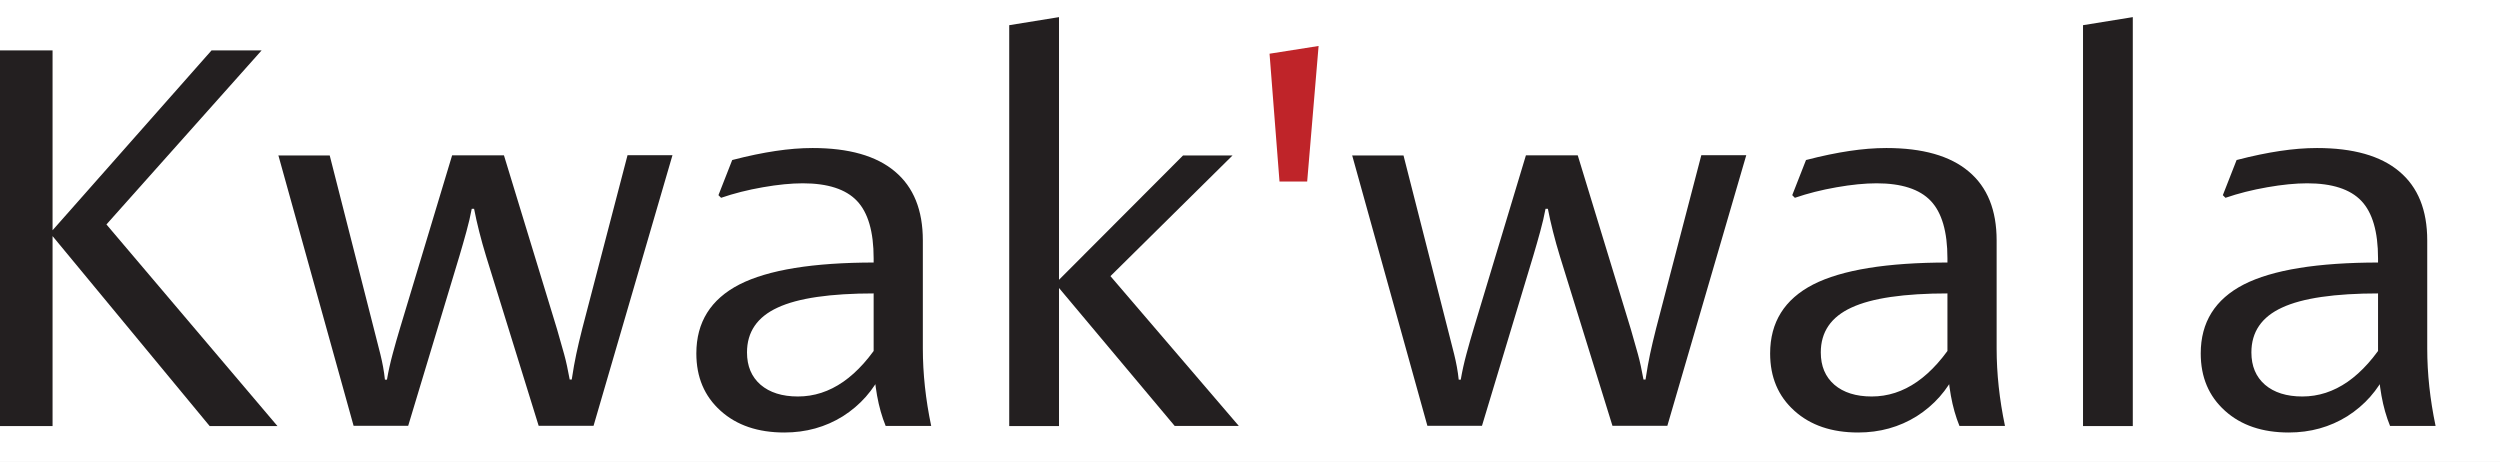
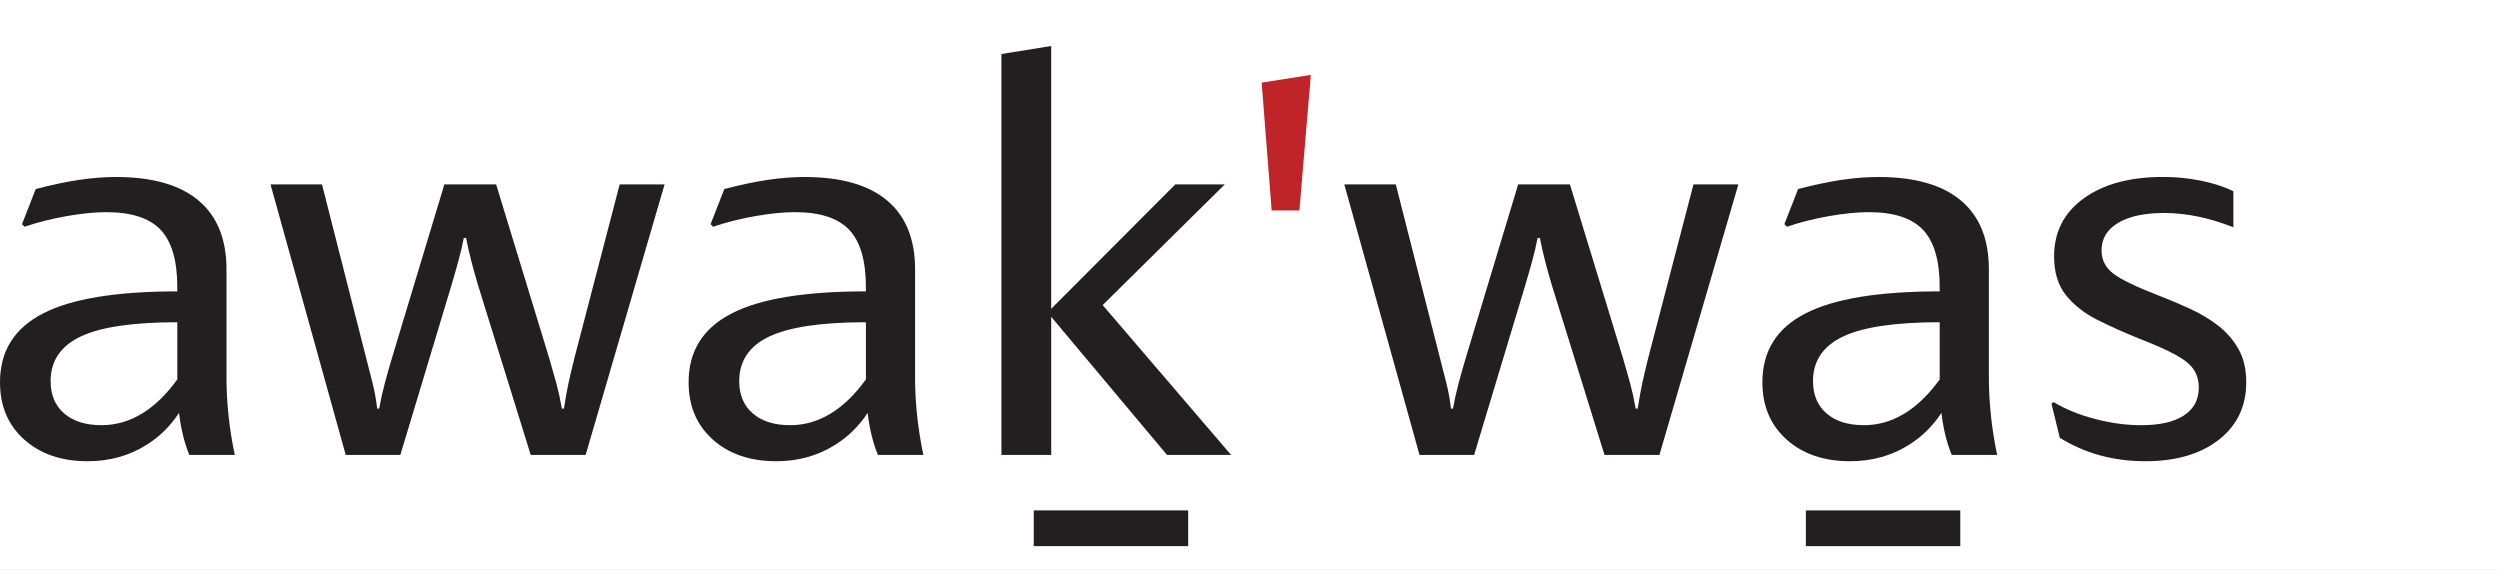
- <svg xmlns="http://www.w3.org/2000/svg" id="Layer_1" data-name="Layer 1" viewBox="0 0 170.75 31.53">
-   <defs>
-     <style>
-       .cls-1 {
-         fill: #231f20;
-       }
- 
-       .cls-2 {
-         fill: #bf2429;
-       }
- 
-       .cls-3 {
-         fill: #fff;
-       }
-     </style>
-   </defs>
-   <rect class="cls-3" width="170.75" height="31.53" />
+ <svg xmlns="http://www.w3.org/2000/svg" id="Layer_1" data-name="Layer 1" viewBox="0 0 170.75 38.87">
+   <rect x="0" width="170.75" height="38.87" fill="#fff" />
  <g>
-     <path class="cls-1" d="M0,3.44h3.59v25.66H0V3.44ZM3.42,15.92L14.45,3.44h3.42L7.27,15.33l11.68,13.77h-4.63L3.42,15.92Z" />
-     <path class="cls-1" d="M19,10.62h3.52l3.03,11.89c.14.56.29,1.12.43,1.69.14.57.25,1.14.31,1.73h.14c.1-.59.23-1.17.39-1.76s.32-1.16.49-1.72l3.57-11.84h3.54l3.63,11.89c.18.62.34,1.19.48,1.69.14.5.26,1.08.38,1.73h.14c.1-.68.21-1.26.31-1.74.1-.48.24-1.06.41-1.74l3.09-11.84h3.07l-5.39,18.48h-3.75l-3.59-11.58c-.17-.56-.33-1.12-.47-1.68-.14-.56-.26-1.08-.35-1.56h-.16c-.09.48-.21,1-.36,1.54-.15.55-.31,1.11-.48,1.68l-3.5,11.6h-3.73l-5.14-18.48Z" />
-     <path class="cls-1" d="M49.21,28.05c-1.1-.99-1.65-2.29-1.65-3.91,0-2.13.98-3.7,2.94-4.71,1.96-1,5.04-1.5,9.23-1.5h.53v2.11h-.53c-3.02,0-5.23.32-6.62.97-1.39.64-2.09,1.66-2.09,3.06,0,.94.31,1.67.93,2.21.62.53,1.47.8,2.55.8,2.2,0,4.13-1.34,5.78-4.02v2.3c-.62,1.3-1.53,2.32-2.71,3.07-1.19.74-2.52,1.11-4,1.11-1.8,0-3.25-.49-4.35-1.48ZM59.67,24.57v-6.93c0-1.81-.38-3.12-1.14-3.92s-2-1.2-3.7-1.2c-.79,0-1.71.09-2.73.27-1.03.18-1.98.42-2.85.72l-.18-.18.94-2.4c1.11-.29,2.1-.49,2.97-.62.87-.13,1.71-.2,2.52-.2,2.47,0,4.35.53,5.62,1.6,1.28,1.07,1.91,2.64,1.91,4.71v7.38c0,1.72.19,3.48.57,5.29h-3.11c-.51-1.25-.78-2.76-.82-4.53Z" />
-     <path class="cls-1" d="M68.93,1.72l3.4-.55v27.93h-3.4V1.72ZM72.07,19.37l8.73-8.75h3.38l-8.67,8.57v-.72l9.1,10.62h-4.38l-8.16-9.73Z" />
-     <path class="cls-2" d="M86.7,3.67l3.36-.53-.78,9.26h-1.89l-.68-8.73Z" />
-     <path class="cls-1" d="M92.34,10.62h3.52l3.03,11.89c.14.56.29,1.12.43,1.69.14.57.25,1.14.31,1.73h.14c.1-.59.23-1.17.39-1.76s.32-1.16.49-1.72l3.57-11.84h3.54l3.63,11.89c.18.62.34,1.19.48,1.69.14.5.26,1.08.38,1.73h.14c.1-.68.21-1.26.31-1.74.1-.48.24-1.06.41-1.74l3.09-11.84h3.07l-5.39,18.48h-3.75l-3.59-11.58c-.17-.56-.33-1.12-.47-1.68-.14-.56-.26-1.08-.35-1.56h-.16c-.09.48-.21,1-.36,1.54-.15.55-.31,1.11-.48,1.68l-3.5,11.6h-3.73l-5.14-18.48Z" />
-     <path class="cls-1" d="M122.55,28.05c-1.1-.99-1.65-2.29-1.65-3.91,0-2.13.98-3.7,2.94-4.71,1.96-1,5.04-1.5,9.23-1.5h.53v2.11h-.53c-3.02,0-5.23.32-6.62.97-1.39.64-2.09,1.66-2.09,3.06,0,.94.31,1.67.93,2.21.62.53,1.47.8,2.55.8,2.2,0,4.13-1.34,5.78-4.02v2.3c-.62,1.3-1.53,2.32-2.71,3.07-1.19.74-2.52,1.11-4,1.11-1.8,0-3.25-.49-4.35-1.48ZM133.01,24.57v-6.93c0-1.81-.38-3.12-1.14-3.92s-2-1.2-3.7-1.2c-.79,0-1.71.09-2.73.27-1.03.18-1.98.42-2.85.72l-.18-.18.94-2.4c1.11-.29,2.1-.49,2.97-.62.87-.13,1.71-.2,2.52-.2,2.47,0,4.35.53,5.62,1.6,1.28,1.07,1.91,2.64,1.91,4.71v7.38c0,1.72.19,3.48.57,5.29h-3.11c-.51-1.25-.78-2.76-.82-4.53Z" />
-     <path class="cls-1" d="M142.27,1.72l3.4-.55v27.93h-3.4V1.72Z" />
-     <path class="cls-1" d="M151.96,28.05c-1.1-.99-1.65-2.29-1.65-3.91,0-2.13.98-3.7,2.94-4.71,1.96-1,5.04-1.5,9.23-1.5h.53v2.11h-.53c-3.02,0-5.23.32-6.62.97-1.39.64-2.09,1.66-2.09,3.06,0,.94.31,1.67.93,2.21.62.53,1.47.8,2.55.8,2.2,0,4.13-1.34,5.78-4.02v2.3c-.62,1.3-1.53,2.32-2.71,3.07-1.19.74-2.52,1.11-4,1.11-1.8,0-3.25-.49-4.35-1.48ZM162.42,24.57v-6.93c0-1.81-.38-3.12-1.14-3.92s-2-1.2-3.7-1.2c-.79,0-1.71.09-2.73.27-1.03.18-1.98.42-2.85.72l-.18-.18.94-2.4c1.11-.29,2.1-.49,2.97-.62.87-.13,1.71-.2,2.52-.2,2.47,0,4.35.53,5.62,1.6,1.28,1.07,1.91,2.64,1.91,4.71v7.38c0,1.72.19,3.48.57,5.29h-3.11c-.51-1.25-.78-2.76-.82-4.53Z" />
+     <path d="M12.93,31.072c-.34-.833-.574-1.79-.703-2.871-.586.898-1.328,1.628-2.227,2.188-1.186.742-2.52,1.113-4.004,1.113-1.797,0-3.246-.495-4.346-1.484-1.101-.989-1.65-2.292-1.65-3.906,0-2.136.982-3.704,2.949-4.707,1.939-1.003,4.992-1.504,9.16-1.504v-.293c0-1.81-.381-3.115-1.143-3.916s-1.996-1.201-3.701-1.201c-.795,0-1.707.091-2.734.273-1.029.183-1.98.423-2.852.723l-.176-.176.938-2.402c1.105-.286,2.096-.495,2.969-.625.871-.13,1.711-.195,2.52-.195,2.473,0,4.348.534,5.625,1.602,1.275,1.067,1.914,2.637,1.914,4.707v7.383c0,1.719.188,3.483.566,5.293h-3.105ZM12.109,22.009c-2.996,0-5.184.319-6.562.957-1.395.651-2.09,1.673-2.09,3.066,0,.938.309,1.673.928,2.207.617.534,1.467.801,2.549.801,1.939,0,3.664-1.042,5.176-3.125v-3.906Z" fill="#231f20" />
+     <path d="M23.613,31.072l-5.137-18.477h3.516l3.027,11.895c.144.56.286,1.123.43,1.689s.247,1.143.312,1.729h.137c.104-.586.234-1.172.391-1.758s.319-1.159.488-1.719l3.574-11.836h3.535l3.633,11.895c.183.625.342,1.188.479,1.689s.264,1.077.381,1.729h.137c.104-.677.208-1.257.312-1.738s.241-1.062.41-1.738l3.086-11.836h3.066l-5.391,18.477h-3.75l-3.594-11.582c-.169-.56-.325-1.12-.469-1.68s-.261-1.081-.352-1.562h-.156c-.091.481-.212.996-.361,1.543s-.31,1.106-.479,1.68l-3.496,11.602h-3.73Z" fill="#231f20" />
+     <path d="M59.961,31.072c-.339-.833-.573-1.79-.703-2.871-.586.898-1.328,1.628-2.227,2.188-1.185.742-2.52,1.113-4.004,1.113-1.797,0-3.245-.495-4.346-1.484s-1.65-2.292-1.65-3.906c0-2.136.983-3.704,2.949-4.707,1.94-1.003,4.993-1.504,9.16-1.504v-.293c0-1.81-.381-3.115-1.143-3.916s-1.995-1.201-3.701-1.201c-.794,0-1.706.091-2.734.273s-1.979.423-2.852.723l-.176-.176.938-2.402c1.106-.286,2.097-.495,2.969-.625s1.712-.195,2.52-.195c2.474,0,4.349.534,5.625,1.602s1.914,2.637,1.914,4.707v7.383c0,1.719.188,3.483.566,5.293h-3.105ZM59.141,22.009c-2.995,0-5.183.319-6.562.957-1.394.651-2.09,1.673-2.09,3.066,0,.938.31,1.673.928,2.207s1.468.801,2.549.801c1.94,0,3.665-1.042,5.176-3.125v-3.906Z" fill="#231f20" />
+     <path d="M68.398,31.072V3.689l3.398-.547v17.949l8.477-8.496h3.379l-8.34,8.242,8.77,10.234h-4.375l-7.91-9.434v9.434h-3.398ZM81.152,37.302h-10.547v-2.441h10.547v2.441Z" fill="#231f20" />
+     <path d="M86.855,14.373l-.684-8.73,3.359-.527-.781,9.258h-1.895Z" fill="#bf2429" />
+     <path d="M96.953,31.072l-5.137-18.477h3.516l3.027,11.895c.144.56.286,1.123.43,1.689s.247,1.143.312,1.729h.137c.104-.586.234-1.172.391-1.758s.319-1.159.488-1.719l3.574-11.836h3.535l3.633,11.895c.183.625.342,1.188.479,1.689s.264,1.077.381,1.729h.137c.104-.677.208-1.257.312-1.738s.241-1.062.41-1.738l3.086-11.836h3.066l-5.391,18.477h-3.75l-3.594-11.582c-.169-.56-.325-1.12-.469-1.68s-.261-1.081-.352-1.562h-.156c-.091.481-.212.996-.361,1.543s-.31,1.106-.479,1.68l-3.496,11.602h-3.73Z" fill="#231f20" />
+     <path d="M133.301,31.072c-.339-.833-.573-1.79-.703-2.871-.586.898-1.328,1.628-2.227,2.188-1.185.742-2.52,1.113-4.004,1.113-1.797,0-3.245-.495-4.346-1.484s-1.65-2.292-1.65-3.906c0-2.136.983-3.704,2.949-4.707,1.94-1.003,4.993-1.504,9.16-1.504v-.293c0-1.81-.381-3.115-1.143-3.916s-1.995-1.201-3.701-1.201c-.794,0-1.706.091-2.734.273s-1.979.423-2.852.723l-.176-.176.938-2.402c1.106-.286,2.097-.495,2.969-.625s1.712-.195,2.52-.195c2.474,0,4.349.534,5.625,1.602s1.914,2.637,1.914,4.707v7.383c0,1.719.188,3.483.566,5.293h-3.105ZM132.48,22.009c-2.995,0-5.183.319-6.562.957-1.394.651-2.09,1.673-2.09,3.066,0,.938.31,1.673.928,2.207s1.468.801,2.549.801c1.94,0,3.665-1.042,5.176-3.125v-3.906Z" fill="#231f20" />
+     <path d="M133.887,37.302h-10.547v-2.441h10.547v2.441Z" fill="#231f20" />
+     <path d="M146.523,31.502c-2.175,0-4.121-.534-5.84-1.602l-.566-2.324.137-.117c.794.481,1.735.866,2.822,1.152s2.139.43,3.154.43c1.276,0,2.253-.222,2.93-.664s1.016-1.074,1.016-1.895c0-.469-.11-.876-.332-1.221s-.625-.681-1.211-1.006-1.433-.703-2.539-1.133c-1.003-.403-1.946-.827-2.832-1.27s-1.602-1.003-2.148-1.68-.82-1.562-.82-2.656c0-1.667.674-2.988,2.021-3.965s3.154-1.465,5.42-1.465c.886,0,1.748.085,2.588.254s1.579.41,2.217.723v2.461c-1.641-.651-3.216-.977-4.727-.977-1.341,0-2.39.225-3.145.674s-1.133,1.077-1.133,1.885c0,.638.264,1.162.791,1.572s1.585.921,3.174,1.533c.703.273,1.403.569,2.1.889s1.331.7,1.904,1.143,1.035.977,1.387,1.602.527,1.38.527,2.266c0,1.641-.625,2.949-1.875,3.926s-2.923,1.465-5.02,1.465Z" fill="#231f20" />
  </g>
</svg>
